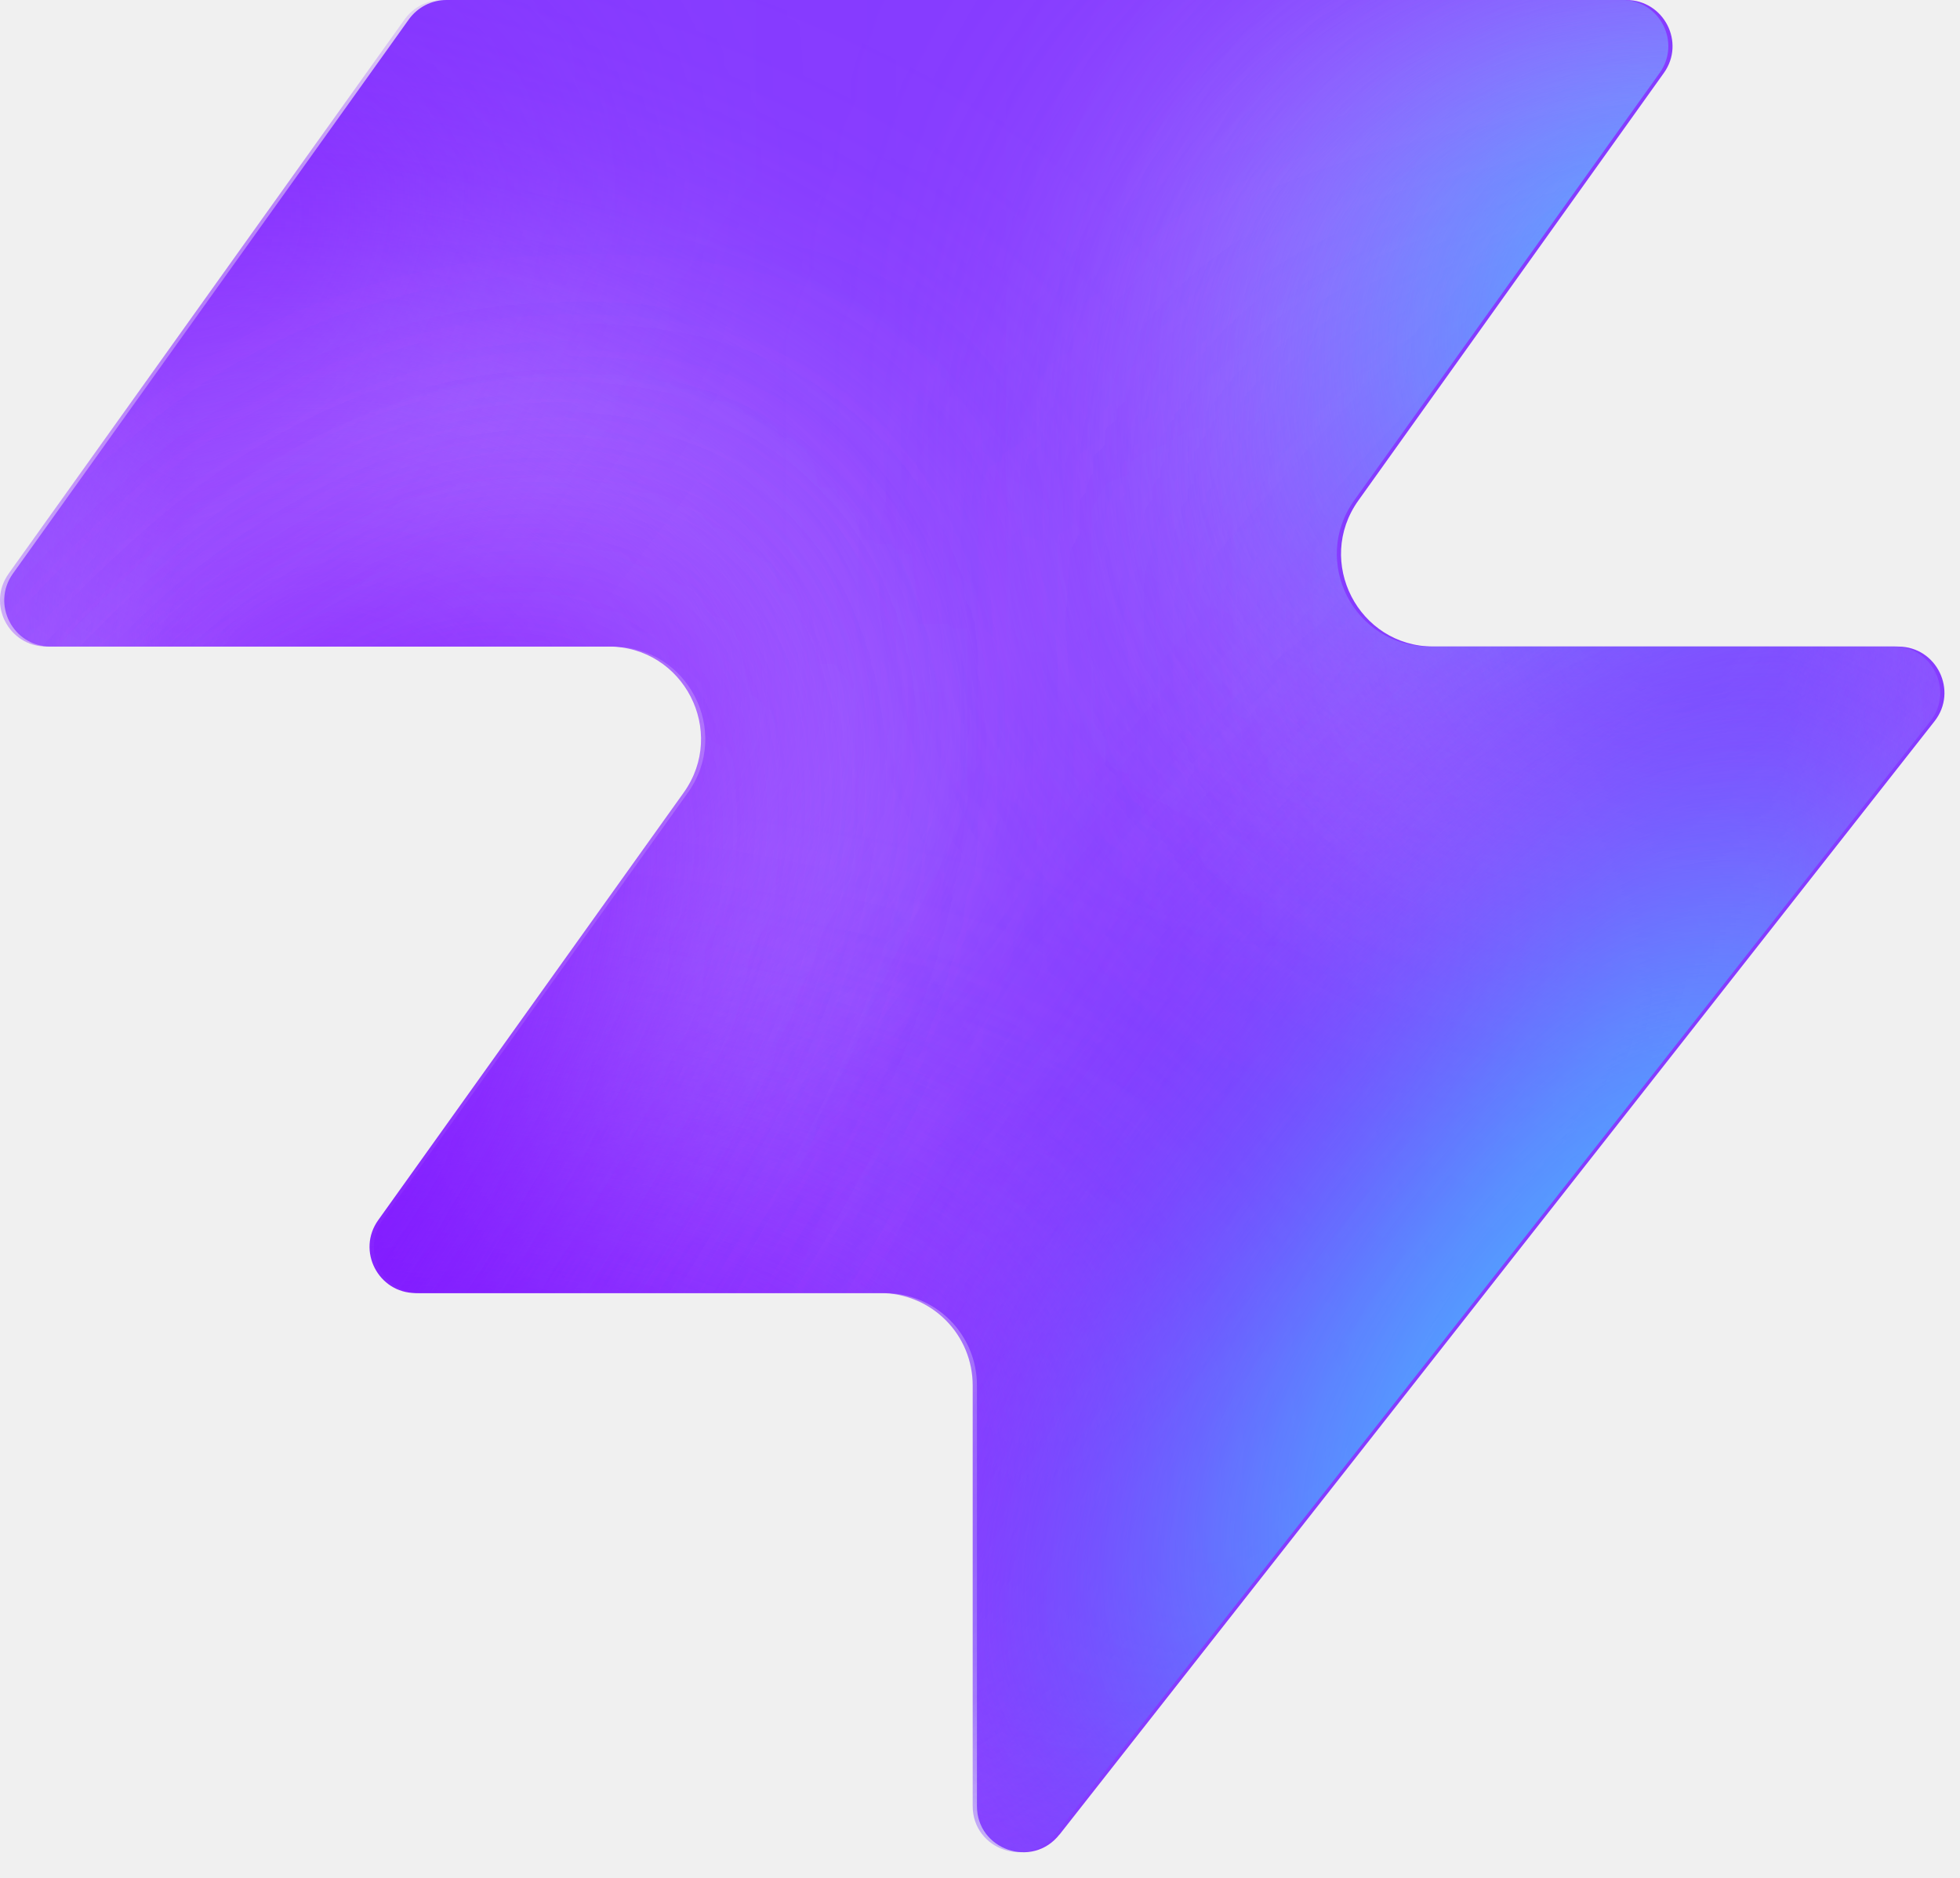
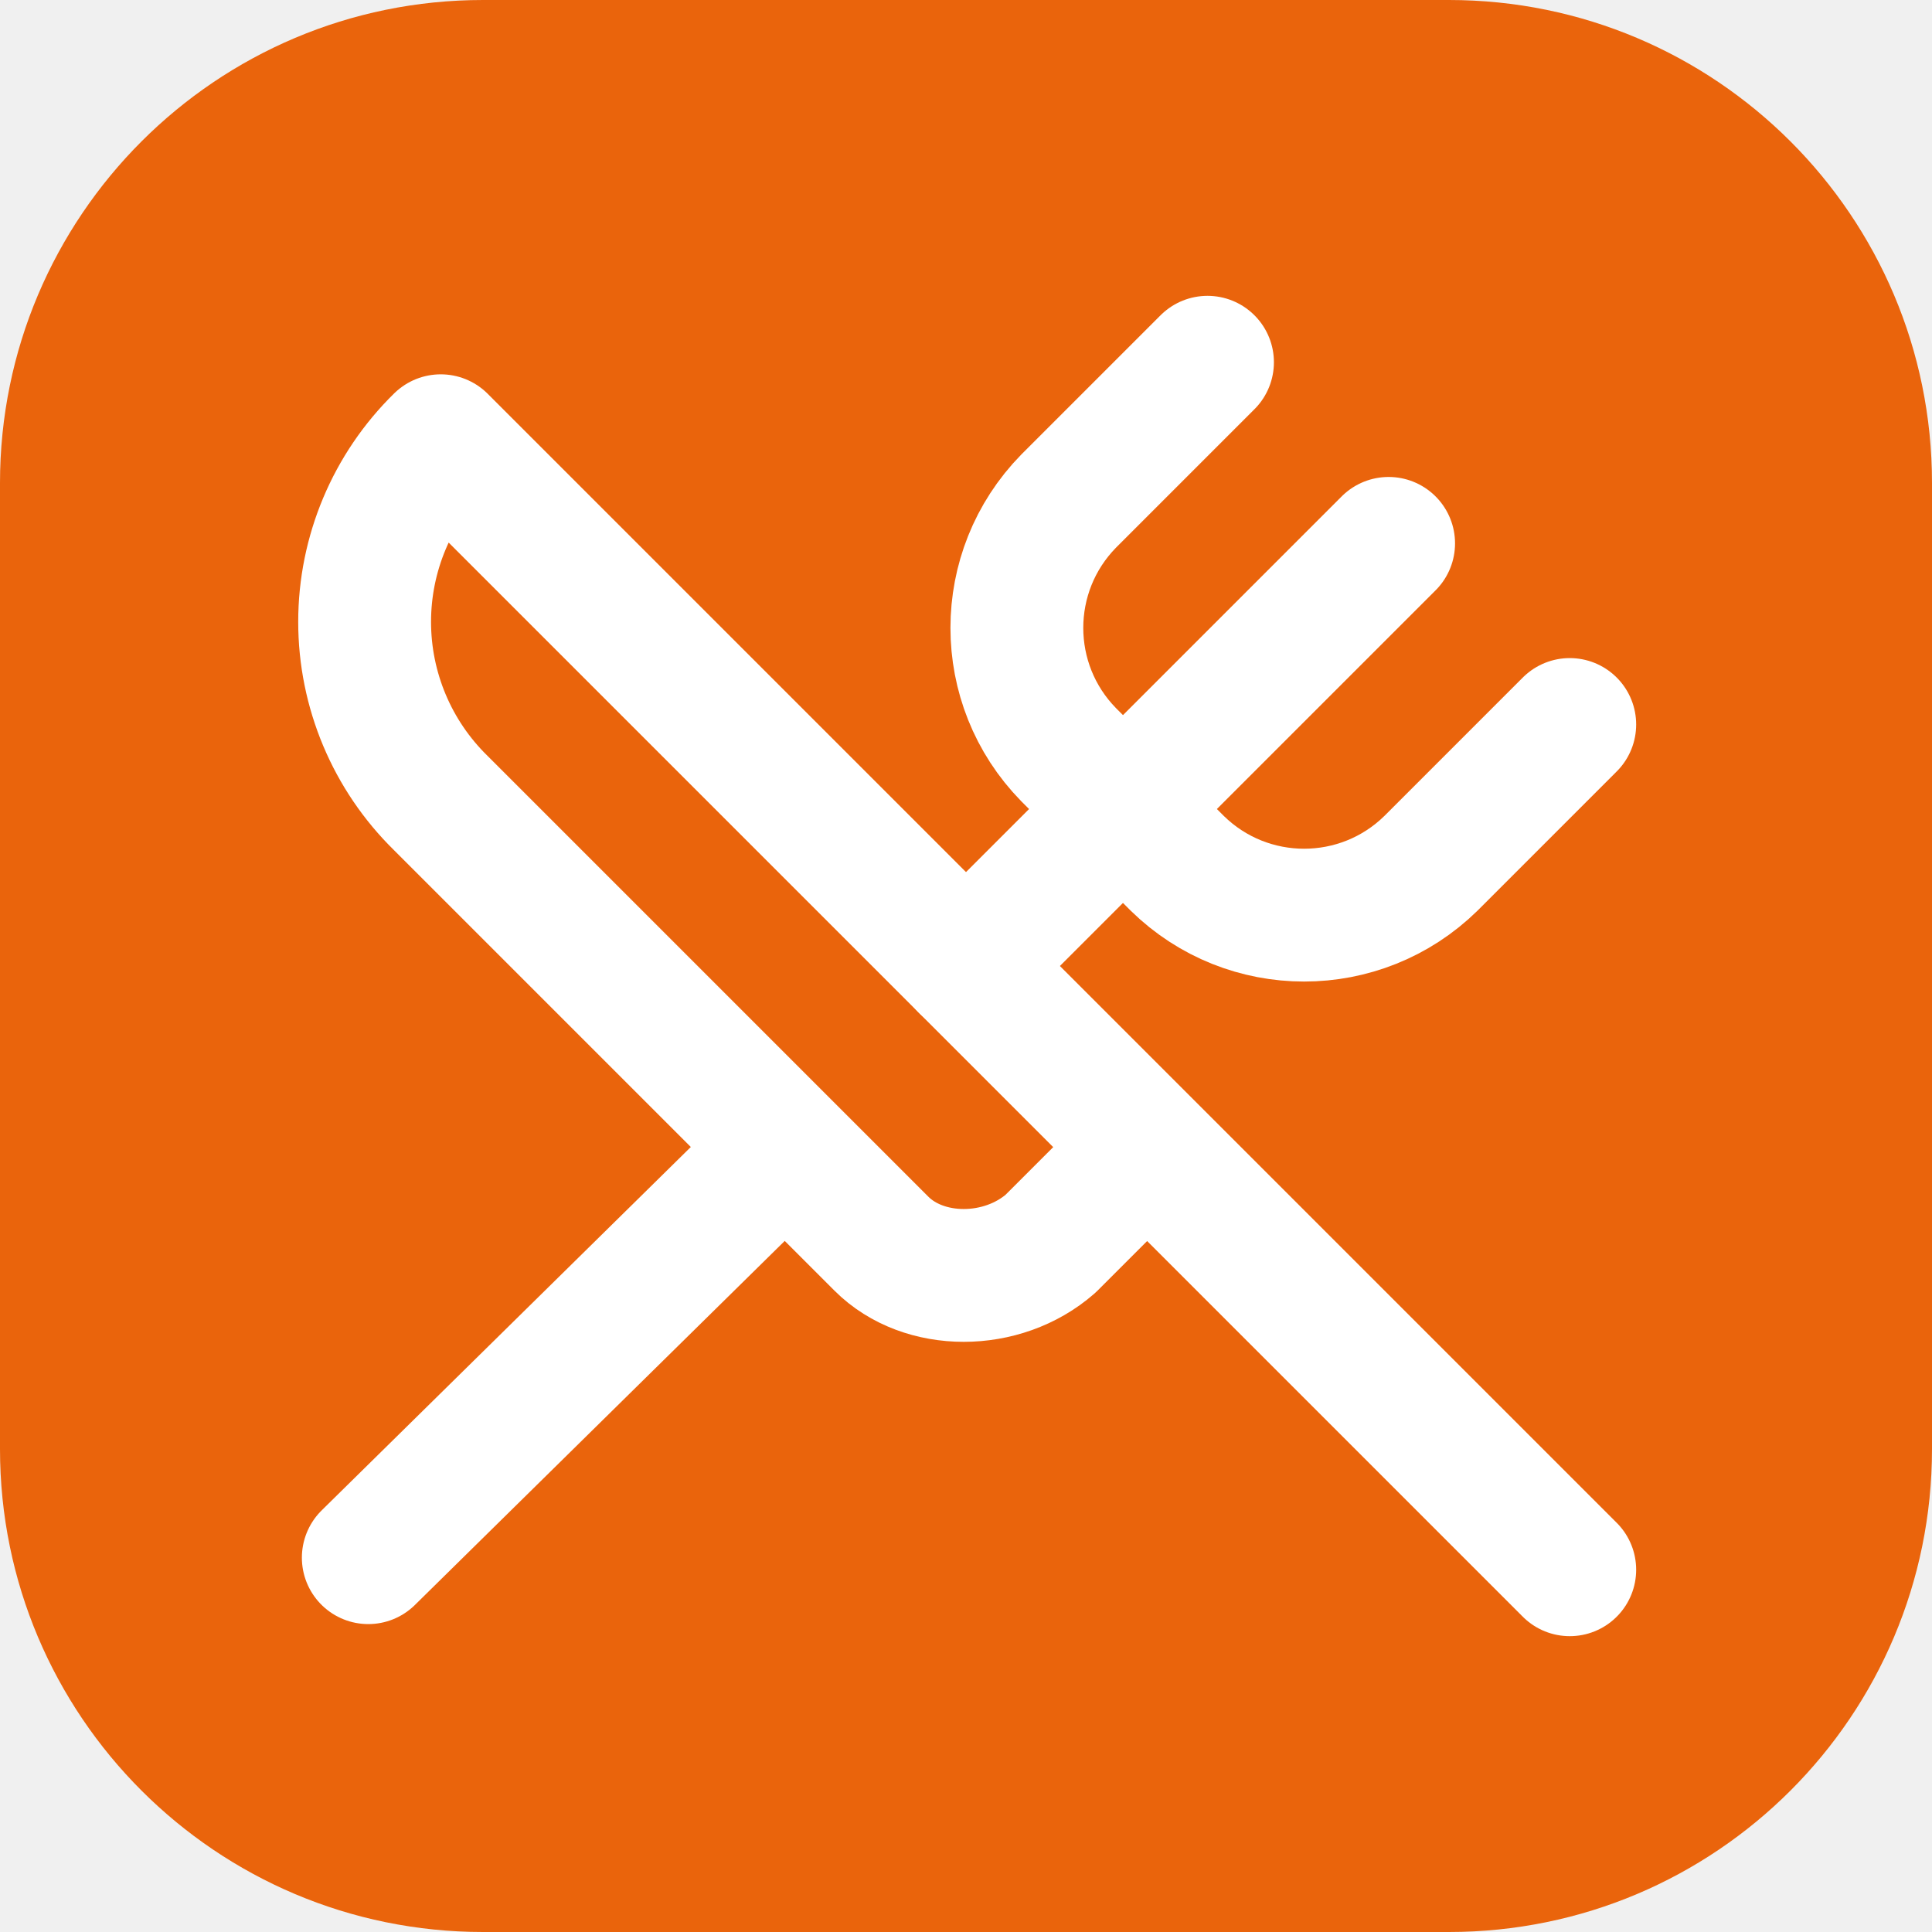
- <svg xmlns="http://www.w3.org/2000/svg" width="48" height="46" fill="none" viewBox="0 0 48 46">
-   <path fill="#863bff" d="M25.946 44.938c-.664.845-2.021.375-2.021-.698V33.937a2.26 2.26 0 0 0-2.262-2.262H10.287c-.92 0-1.456-1.04-.92-1.788l7.48-10.471c1.07-1.497 0-3.578-1.842-3.578H1.237c-.92 0-1.456-1.04-.92-1.788L10.013.474c.214-.297.556-.474.92-.474h28.894c.92 0 1.456 1.04.92 1.788l-7.48 10.471c-1.07 1.498 0 3.579 1.842 3.579h11.377c.943 0 1.473 1.088.89 1.83L25.947 44.94z" style="fill:#863bff;fill:color(display-p3 .525 .23 1);fill-opacity:1" />
-   <mask id="a" width="48" height="46" x="0" y="0" maskUnits="userSpaceOnUse" style="mask-type:alpha">
-     <path fill="#000" d="M25.842 44.938c-.664.844-2.021.375-2.021-.698V33.937a2.26 2.26 0 0 0-2.262-2.262H10.183c-.92 0-1.456-1.04-.92-1.788l7.48-10.471c1.07-1.498 0-3.579-1.842-3.579H1.133c-.92 0-1.456-1.04-.92-1.787L9.91.473c.214-.297.556-.474.92-.474h28.894c.92 0 1.456 1.04.92 1.788l-7.48 10.471c-1.07 1.498 0 3.578 1.842 3.578h11.377c.943 0 1.473 1.088.89 1.832L25.843 44.94z" style="fill:#000;fill-opacity:1" />
-   </mask>
-   <g mask="url(#a)">
-     <g filter="url(#b)">
-       <ellipse cx="5.508" cy="14.704" fill="#ede6ff" rx="5.508" ry="14.704" style="fill:#ede6ff;fill:color(display-p3 .927 .903 1);fill-opacity:1" transform="matrix(.00324 1 1 -.00324 -4.47 31.516)" />
-     </g>
-     <g filter="url(#c)">
-       <ellipse cx="10.399" cy="29.851" fill="#ede6ff" rx="10.399" ry="29.851" style="fill:#ede6ff;fill:color(display-p3 .927 .903 1);fill-opacity:1" transform="matrix(.00324 1 1 -.00324 -39.328 7.883)" />
-     </g>
-     <g filter="url(#d)">
-       <ellipse cx="5.508" cy="30.487" fill="#7e14ff" rx="5.508" ry="30.487" style="fill:#7e14ff;fill:color(display-p3 .492 .077 1);fill-opacity:1" transform="rotate(89.814 -25.913 -14.639)scale(1 -1)" />
-     </g>
-     <g filter="url(#e)">
-       <ellipse cx="5.508" cy="30.599" fill="#7e14ff" rx="5.508" ry="30.599" style="fill:#7e14ff;fill:color(display-p3 .492 .077 1);fill-opacity:1" transform="rotate(89.814 -32.644 -3.334)scale(1 -1)" />
-     </g>
-     <g filter="url(#f)">
-       <ellipse cx="5.508" cy="30.599" fill="#7e14ff" rx="5.508" ry="30.599" style="fill:#7e14ff;fill:color(display-p3 .492 .077 1);fill-opacity:1" transform="matrix(.00324 1 1 -.00324 -34.34 30.47)" />
-     </g>
-     <g filter="url(#g)">
-       <ellipse cx="14.072" cy="22.078" fill="#ede6ff" rx="14.072" ry="22.078" style="fill:#ede6ff;fill:color(display-p3 .927 .903 1);fill-opacity:1" transform="rotate(93.35 24.506 48.493)scale(-1 1)" />
-     </g>
-     <g filter="url(#h)">
-       <ellipse cx="3.47" cy="21.501" fill="#7e14ff" rx="3.47" ry="21.501" style="fill:#7e14ff;fill:color(display-p3 .492 .077 1);fill-opacity:1" transform="rotate(89.009 28.708 47.59)scale(-1 1)" />
-     </g>
-     <g filter="url(#i)">
-       <ellipse cx="3.47" cy="21.501" fill="#7e14ff" rx="3.47" ry="21.501" style="fill:#7e14ff;fill:color(display-p3 .492 .077 1);fill-opacity:1" transform="rotate(89.009 28.708 47.59)scale(-1 1)" />
-     </g>
-     <g filter="url(#j)">
-       <ellipse cx=".387" cy="8.972" fill="#7e14ff" rx="4.407" ry="29.108" style="fill:#7e14ff;fill:color(display-p3 .492 .077 1);fill-opacity:1" transform="rotate(39.51 .387 8.972)" />
-     </g>
-     <g filter="url(#k)">
-       <ellipse cx="47.523" cy="-6.092" fill="#7e14ff" rx="4.407" ry="29.108" style="fill:#7e14ff;fill:color(display-p3 .492 .077 1);fill-opacity:1" transform="rotate(37.892 47.523 -6.092)" />
-     </g>
-     <g filter="url(#l)">
-       <ellipse cx="41.412" cy="6.333" fill="#47bfff" rx="5.971" ry="9.665" style="fill:#47bfff;fill:color(display-p3 .28 .748 1);fill-opacity:1" transform="rotate(37.892 41.412 6.333)" />
-     </g>
-     <g filter="url(#m)">
-       <ellipse cx="-1.879" cy="38.332" fill="#7e14ff" rx="4.407" ry="29.108" style="fill:#7e14ff;fill:color(display-p3 .492 .077 1);fill-opacity:1" transform="rotate(37.892 -1.88 38.332)" />
-     </g>
-     <g filter="url(#n)">
-       <ellipse cx="-1.879" cy="38.332" fill="#7e14ff" rx="4.407" ry="29.108" style="fill:#7e14ff;fill:color(display-p3 .492 .077 1);fill-opacity:1" transform="rotate(37.892 -1.88 38.332)" />
-     </g>
-     <g filter="url(#o)">
-       <ellipse cx="35.651" cy="29.907" fill="#7e14ff" rx="4.407" ry="29.108" style="fill:#7e14ff;fill:color(display-p3 .492 .077 1);fill-opacity:1" transform="rotate(37.892 35.651 29.907)" />
-     </g>
-     <g filter="url(#p)">
-       <ellipse cx="38.418" cy="32.4" fill="#47bfff" rx="5.971" ry="15.297" style="fill:#47bfff;fill:color(display-p3 .28 .748 1);fill-opacity:1" transform="rotate(37.892 38.418 32.4)" />
-     </g>
+ <svg xmlns="http://www.w3.org/2000/svg" viewBox="0 0 32 32" width="32" height="32">
+   <rect width="32" height="32" rx="8" fill="#ea640c" />
+   <g transform="translate(4 4)" fill="none" stroke="#ffffff" stroke-width="2.2" stroke-linecap="round" stroke-linejoin="round">
+     <path d="m16 2-2.3 2.3a3 3 0 0 0 0 4.2l1.8 1.8a3 3 0 0 0 4.2 0L22 8" />
+     <path d="M15 15 3.3 3.3a4.2 4.2 0 0 0 0 6l7.3 7.3c.7.7 2 .7 2.8 0L15 15Zm0 0 7 7" />
+     <path d="m2.1 21.8 6.4-6.3" />
+     <path d="m19 5-7 7" />
  </g>
-   <defs>
-     <filter id="b" width="60.045" height="41.654" x="-19.77" y="16.149" color-interpolation-filters="sRGB" filterUnits="userSpaceOnUse">
-       <feFlood flood-opacity="0" result="BackgroundImageFix" />
-       <feBlend in="SourceGraphic" in2="BackgroundImageFix" result="shape" />
-       <feGaussianBlur result="effect1_foregroundBlur_2002_17158" stdDeviation="7.659" />
-     </filter>
-     <filter id="c" width="90.34" height="51.437" x="-54.613" y="-7.533" color-interpolation-filters="sRGB" filterUnits="userSpaceOnUse">
-       <feFlood flood-opacity="0" result="BackgroundImageFix" />
-       <feBlend in="SourceGraphic" in2="BackgroundImageFix" result="shape" />
-       <feGaussianBlur result="effect1_foregroundBlur_2002_17158" stdDeviation="7.659" />
-     </filter>
-     <filter id="d" width="79.355" height="29.4" x="-49.64" y="2.03" color-interpolation-filters="sRGB" filterUnits="userSpaceOnUse">
-       <feFlood flood-opacity="0" result="BackgroundImageFix" />
-       <feBlend in="SourceGraphic" in2="BackgroundImageFix" result="shape" />
-       <feGaussianBlur result="effect1_foregroundBlur_2002_17158" stdDeviation="4.596" />
-     </filter>
-     <filter id="e" width="79.579" height="29.4" x="-45.045" y="20.029" color-interpolation-filters="sRGB" filterUnits="userSpaceOnUse">
-       <feFlood flood-opacity="0" result="BackgroundImageFix" />
-       <feBlend in="SourceGraphic" in2="BackgroundImageFix" result="shape" />
-       <feGaussianBlur result="effect1_foregroundBlur_2002_17158" stdDeviation="4.596" />
-     </filter>
-     <filter id="f" width="79.579" height="29.4" x="-43.513" y="21.178" color-interpolation-filters="sRGB" filterUnits="userSpaceOnUse">
-       <feFlood flood-opacity="0" result="BackgroundImageFix" />
-       <feBlend in="SourceGraphic" in2="BackgroundImageFix" result="shape" />
-       <feGaussianBlur result="effect1_foregroundBlur_2002_17158" stdDeviation="4.596" />
-     </filter>
-     <filter id="g" width="74.749" height="58.852" x="15.756" y="-17.901" color-interpolation-filters="sRGB" filterUnits="userSpaceOnUse">
-       <feFlood flood-opacity="0" result="BackgroundImageFix" />
-       <feBlend in="SourceGraphic" in2="BackgroundImageFix" result="shape" />
-       <feGaussianBlur result="effect1_foregroundBlur_2002_17158" stdDeviation="7.659" />
-     </filter>
-     <filter id="h" width="61.377" height="25.362" x="23.548" y="2.284" color-interpolation-filters="sRGB" filterUnits="userSpaceOnUse">
-       <feFlood flood-opacity="0" result="BackgroundImageFix" />
-       <feBlend in="SourceGraphic" in2="BackgroundImageFix" result="shape" />
-       <feGaussianBlur result="effect1_foregroundBlur_2002_17158" stdDeviation="4.596" />
-     </filter>
-     <filter id="i" width="61.377" height="25.362" x="23.548" y="2.284" color-interpolation-filters="sRGB" filterUnits="userSpaceOnUse">
-       <feFlood flood-opacity="0" result="BackgroundImageFix" />
-       <feBlend in="SourceGraphic" in2="BackgroundImageFix" result="shape" />
-       <feGaussianBlur result="effect1_foregroundBlur_2002_17158" stdDeviation="4.596" />
-     </filter>
-     <filter id="j" width="56.045" height="63.649" x="-27.636" y="-22.853" color-interpolation-filters="sRGB" filterUnits="userSpaceOnUse">
-       <feFlood flood-opacity="0" result="BackgroundImageFix" />
-       <feBlend in="SourceGraphic" in2="BackgroundImageFix" result="shape" />
-       <feGaussianBlur result="effect1_foregroundBlur_2002_17158" stdDeviation="4.596" />
-     </filter>
-     <filter id="k" width="54.814" height="64.646" x="20.116" y="-38.415" color-interpolation-filters="sRGB" filterUnits="userSpaceOnUse">
-       <feFlood flood-opacity="0" result="BackgroundImageFix" />
-       <feBlend in="SourceGraphic" in2="BackgroundImageFix" result="shape" />
-       <feGaussianBlur result="effect1_foregroundBlur_2002_17158" stdDeviation="4.596" />
-     </filter>
-     <filter id="l" width="33.541" height="35.313" x="24.641" y="-11.323" color-interpolation-filters="sRGB" filterUnits="userSpaceOnUse">
-       <feFlood flood-opacity="0" result="BackgroundImageFix" />
-       <feBlend in="SourceGraphic" in2="BackgroundImageFix" result="shape" />
-       <feGaussianBlur result="effect1_foregroundBlur_2002_17158" stdDeviation="4.596" />
-     </filter>
-     <filter id="m" width="54.814" height="64.646" x="-29.286" y="6.009" color-interpolation-filters="sRGB" filterUnits="userSpaceOnUse">
-       <feFlood flood-opacity="0" result="BackgroundImageFix" />
-       <feBlend in="SourceGraphic" in2="BackgroundImageFix" result="shape" />
-       <feGaussianBlur result="effect1_foregroundBlur_2002_17158" stdDeviation="4.596" />
-     </filter>
-     <filter id="n" width="54.814" height="64.646" x="-29.286" y="6.009" color-interpolation-filters="sRGB" filterUnits="userSpaceOnUse">
-       <feFlood flood-opacity="0" result="BackgroundImageFix" />
-       <feBlend in="SourceGraphic" in2="BackgroundImageFix" result="shape" />
-       <feGaussianBlur result="effect1_foregroundBlur_2002_17158" stdDeviation="4.596" />
-     </filter>
-     <filter id="o" width="54.814" height="64.646" x="8.244" y="-2.416" color-interpolation-filters="sRGB" filterUnits="userSpaceOnUse">
-       <feFlood flood-opacity="0" result="BackgroundImageFix" />
-       <feBlend in="SourceGraphic" in2="BackgroundImageFix" result="shape" />
-       <feGaussianBlur result="effect1_foregroundBlur_2002_17158" stdDeviation="4.596" />
-     </filter>
-     <filter id="p" width="39.409" height="43.623" x="18.713" y="10.588" color-interpolation-filters="sRGB" filterUnits="userSpaceOnUse">
-       <feFlood flood-opacity="0" result="BackgroundImageFix" />
-       <feBlend in="SourceGraphic" in2="BackgroundImageFix" result="shape" />
-       <feGaussianBlur result="effect1_foregroundBlur_2002_17158" stdDeviation="4.596" />
-     </filter>
-   </defs>
</svg>
